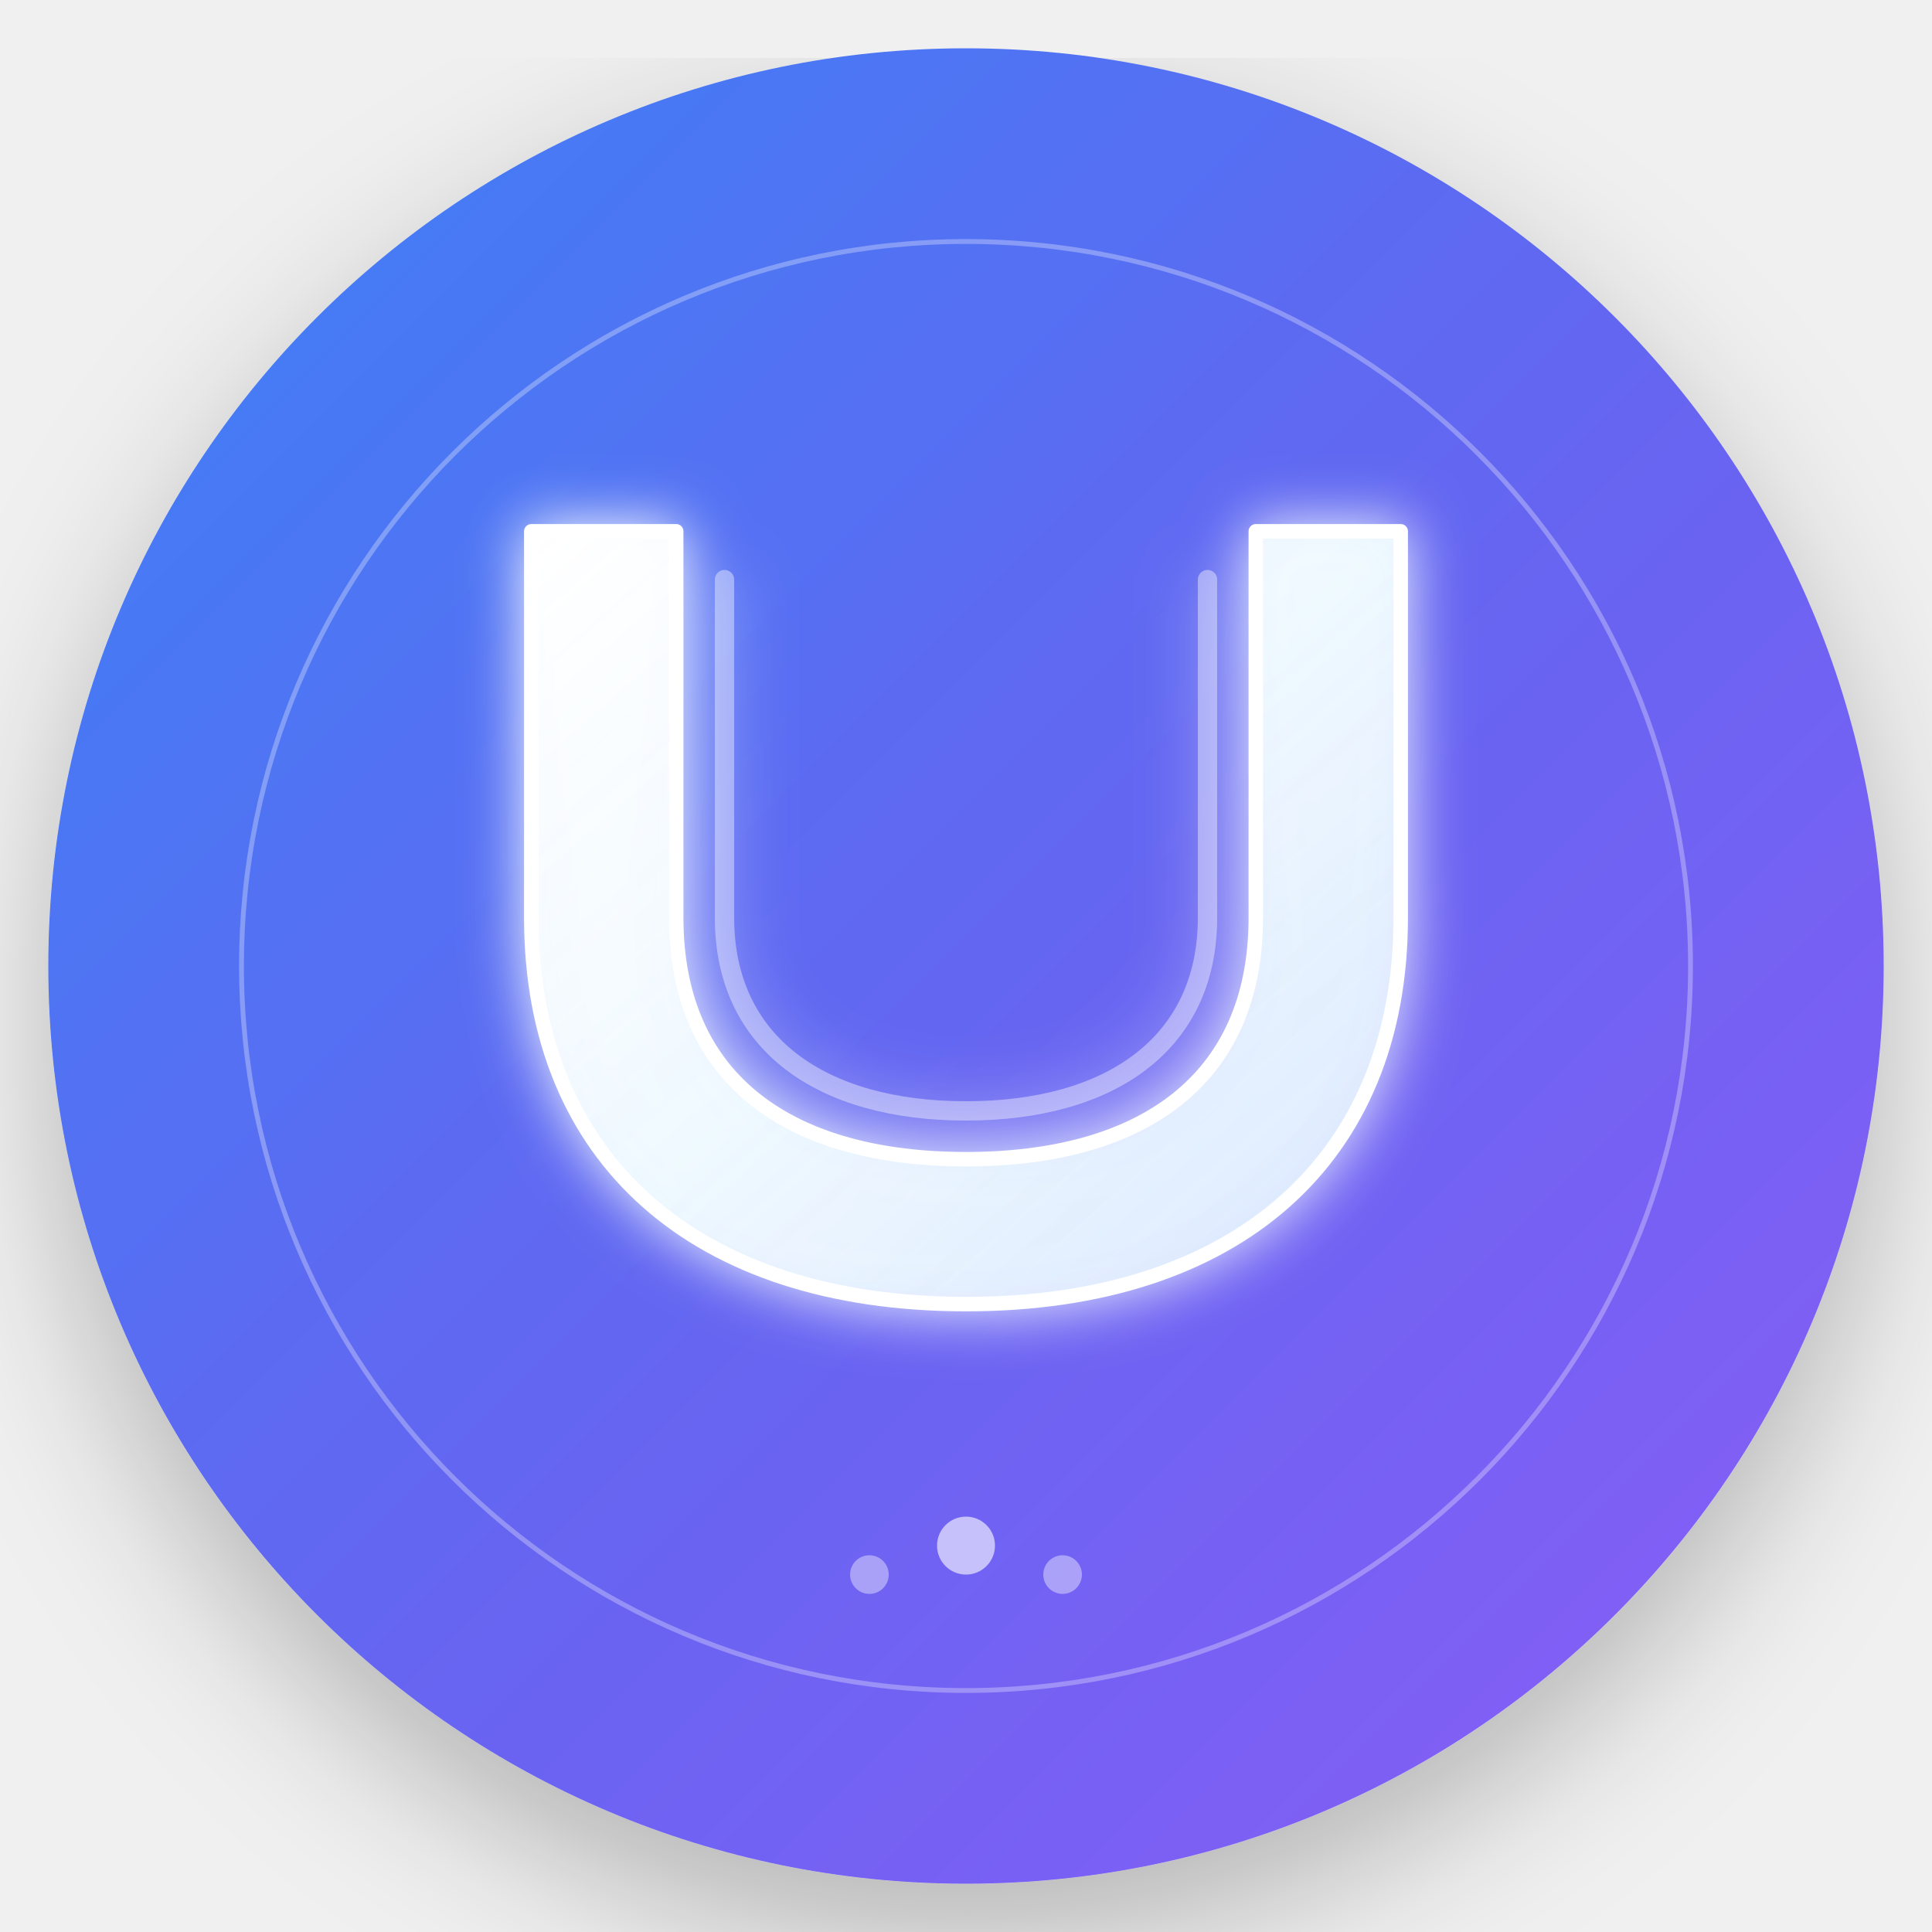
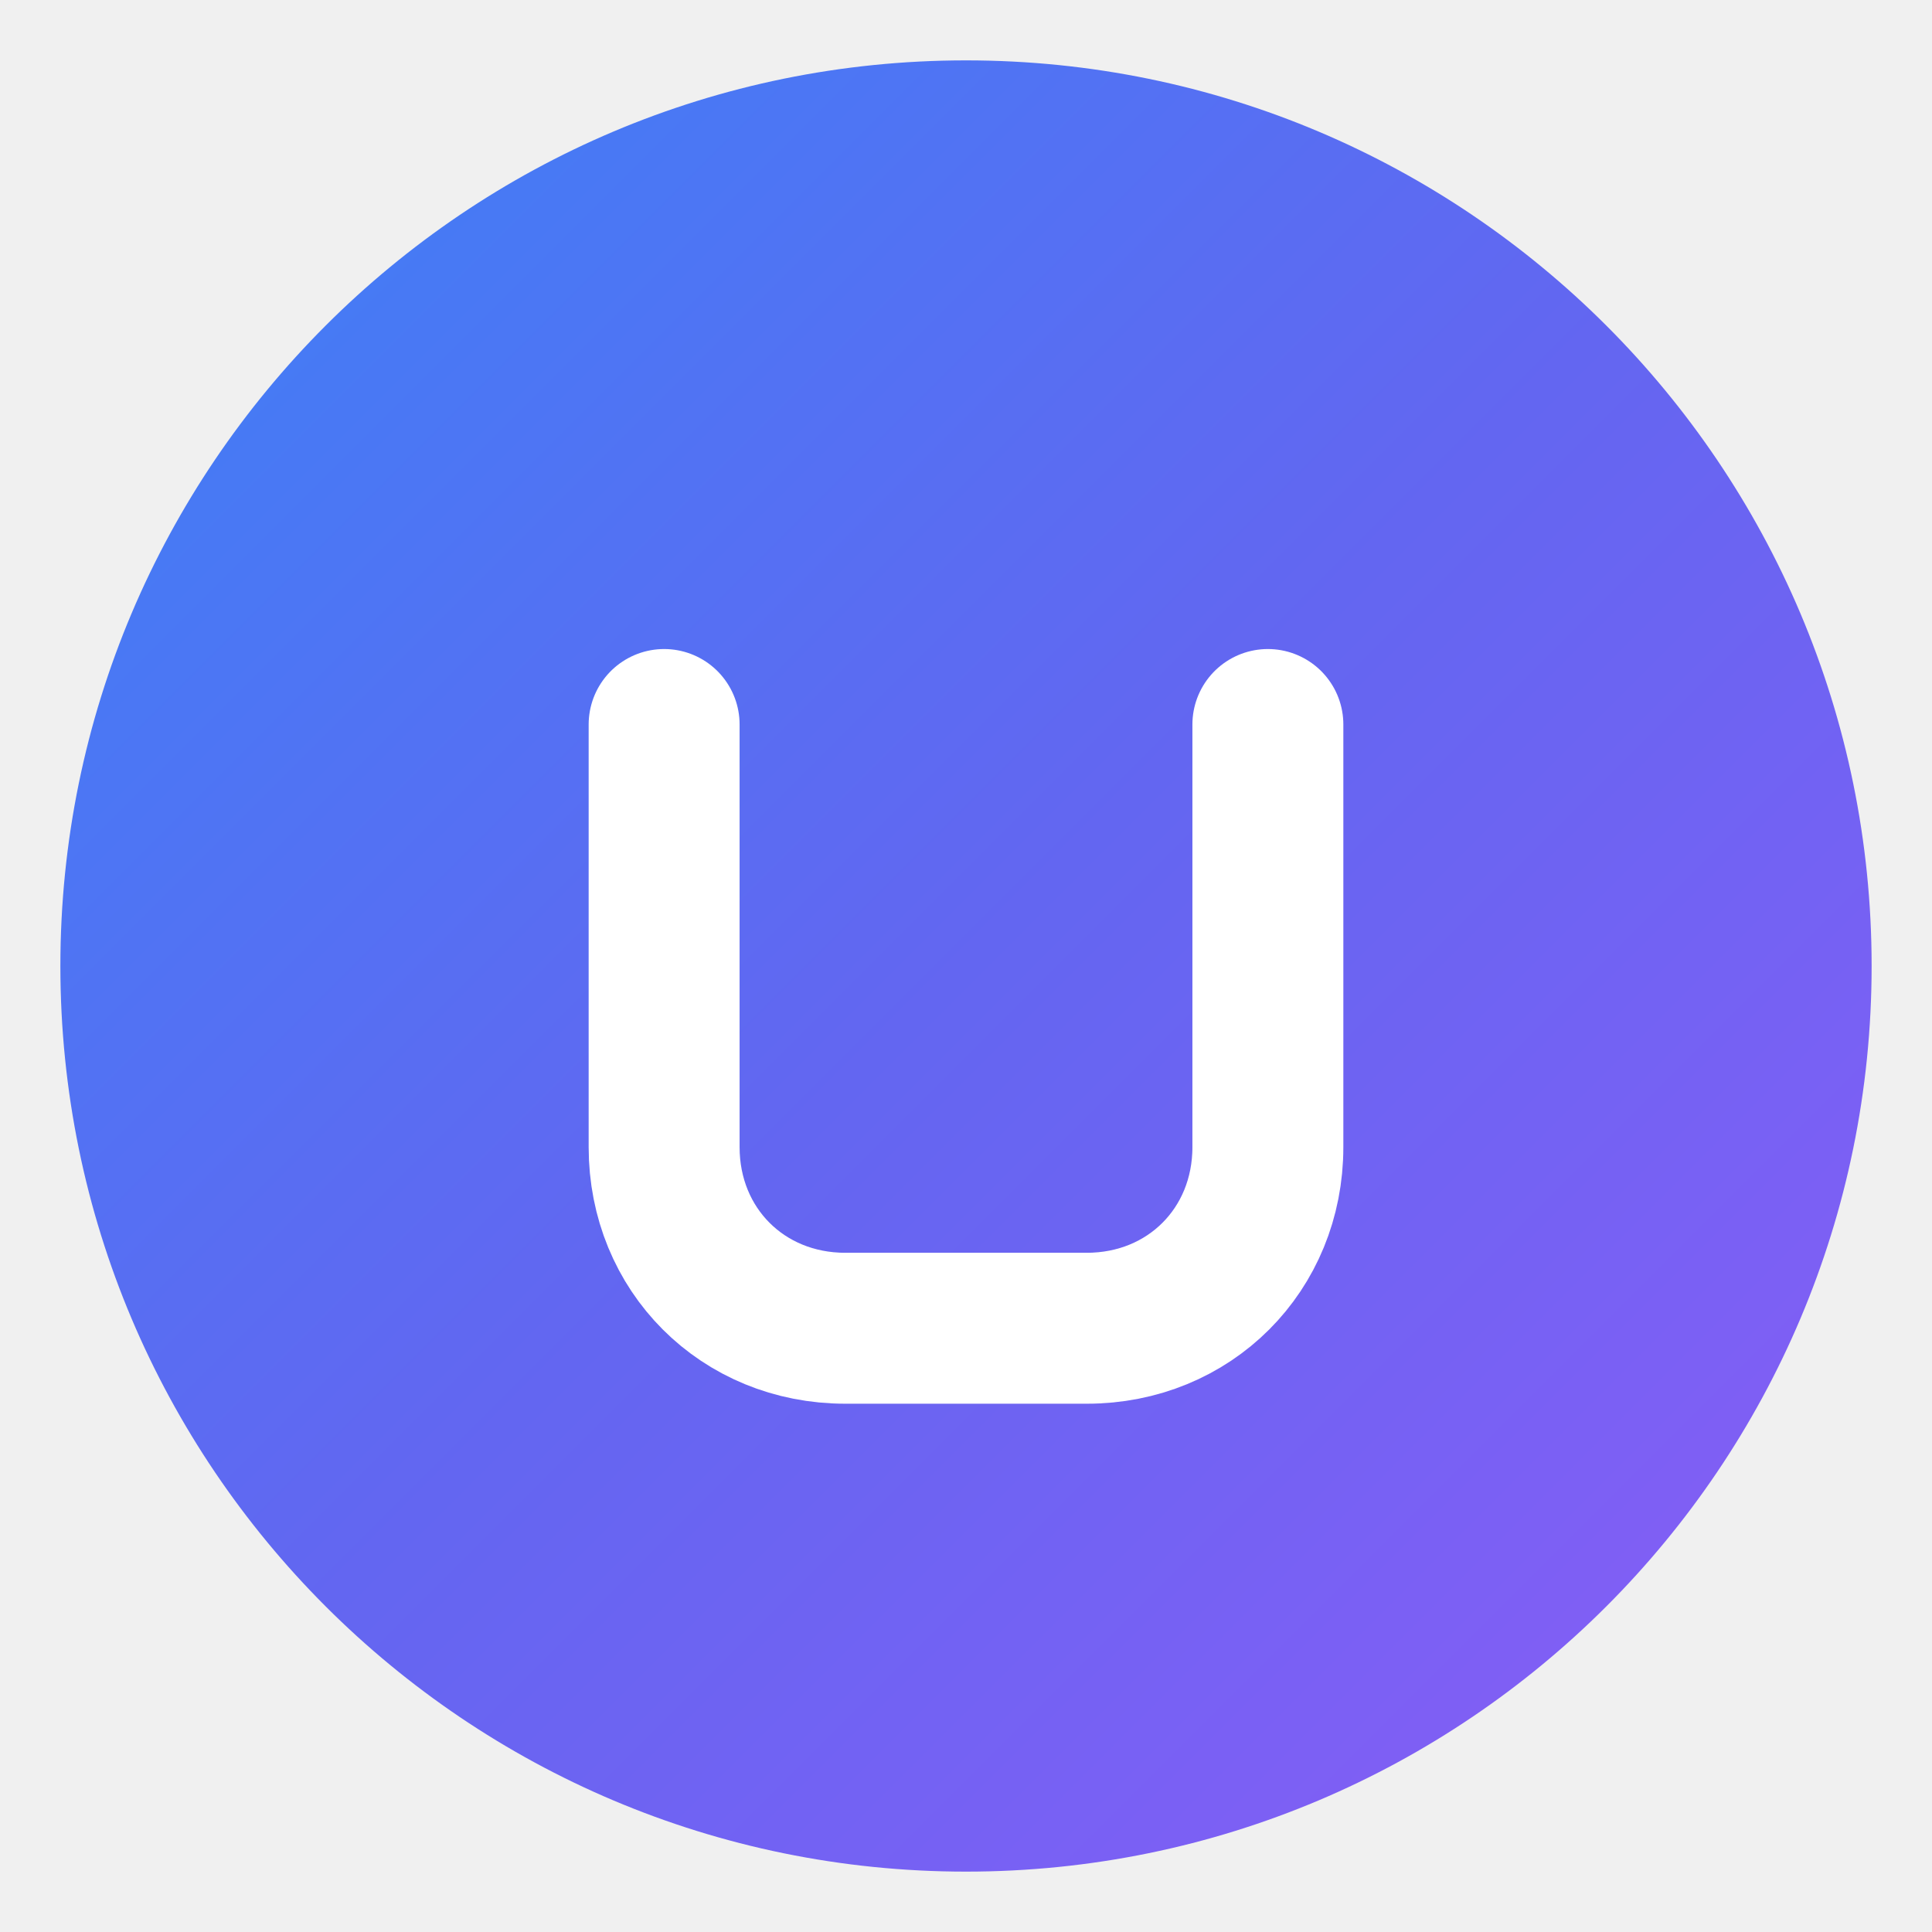
- <svg xmlns="http://www.w3.org/2000/svg" viewBox="0 0 200 200">
+ <svg xmlns="http://www.w3.org/2000/svg" viewBox="0 0 32 32">
  <defs>
-     <linearGradient id="bgGradient" x1="0%" y1="0%" x2="100%" y2="100%">
-       <stop offset="0%" style="stop-color:#3B82F6;stop-opacity:1" />
-       <stop offset="50%" style="stop-color:#6366F1;stop-opacity:1" />
-       <stop offset="100%" style="stop-color:#8B5CF6;stop-opacity:1" />
+     <linearGradient id="grad" x1="0%" y1="0%" x2="100%" y2="100%">
+       <stop offset="0%" style="stop-color:#3B82F6" />
+       <stop offset="50%" style="stop-color:#6366F1" />
+       <stop offset="100%" style="stop-color:#8B5CF6" />
    </linearGradient>
-     <linearGradient id="letterGradient" x1="0%" y1="0%" x2="100%" y2="100%">
-       <stop offset="0%" style="stop-color:#FFFFFF;stop-opacity:1" />
-       <stop offset="50%" style="stop-color:#F0F9FF;stop-opacity:0.95" />
-       <stop offset="100%" style="stop-color:#DBEAFE;stop-opacity:0.9" />
-     </linearGradient>
-     <filter id="glow">
-       <feGaussianBlur stdDeviation="3" result="coloredBlur" />
-       <feMerge>
-         <feMergeNode in="coloredBlur" />
-         <feMergeNode in="SourceGraphic" />
-       </feMerge>
-     </filter>
-     <filter id="shadow">
-       <feDropShadow dx="0" dy="6" stdDeviation="8" flood-opacity="0.25" />
-     </filter>
  </defs>
-   <circle cx="100" cy="100" r="95" fill="url(#bgGradient)" filter="url(#shadow)" />
-   <circle cx="100" cy="100" r="75" fill="none" stroke="#FFFFFF" stroke-width="0.5" opacity="0.3" />
-   <g filter="url(#glow)">
-     <path d="M 55 55 L 55 95 C 55 120 72 135 100 135 C 128 135 145 120 145 95 L 145 55 L 130 55 L 130 95 C 130 112 118 120 100 120 C 82 120 70 112 70 95 L 70 55 Z" fill="url(#letterGradient)" stroke="#FFFFFF" stroke-width="1.5" stroke-linejoin="round" stroke-linecap="round" />
-     <path d="M 75 60 L 75 95 C 75 108 85 115 100 115 C 115 115 125 108 125 95 L 125 60" fill="none" stroke="#FFFFFF" stroke-width="2" opacity="0.4" stroke-linecap="round" />
-   </g>
-   <circle cx="100" cy="160" r="3" fill="#FFFFFF" opacity="0.6" />
-   <circle cx="90" cy="163" r="2" fill="#FFFFFF" opacity="0.4" />
-   <circle cx="110" cy="163" r="2" fill="#FFFFFF" opacity="0.4" />
+   <circle cx="16" cy="16" r="15" fill="url(#grad)" />
+   <path d="M11 12 L11 19 C11 20.7 12.3 22 14 22 L18 22 C19.7 22 21 20.7 21 19 L21 12" stroke="white" stroke-width="2.5" stroke-linecap="round" fill="none" />
</svg>
